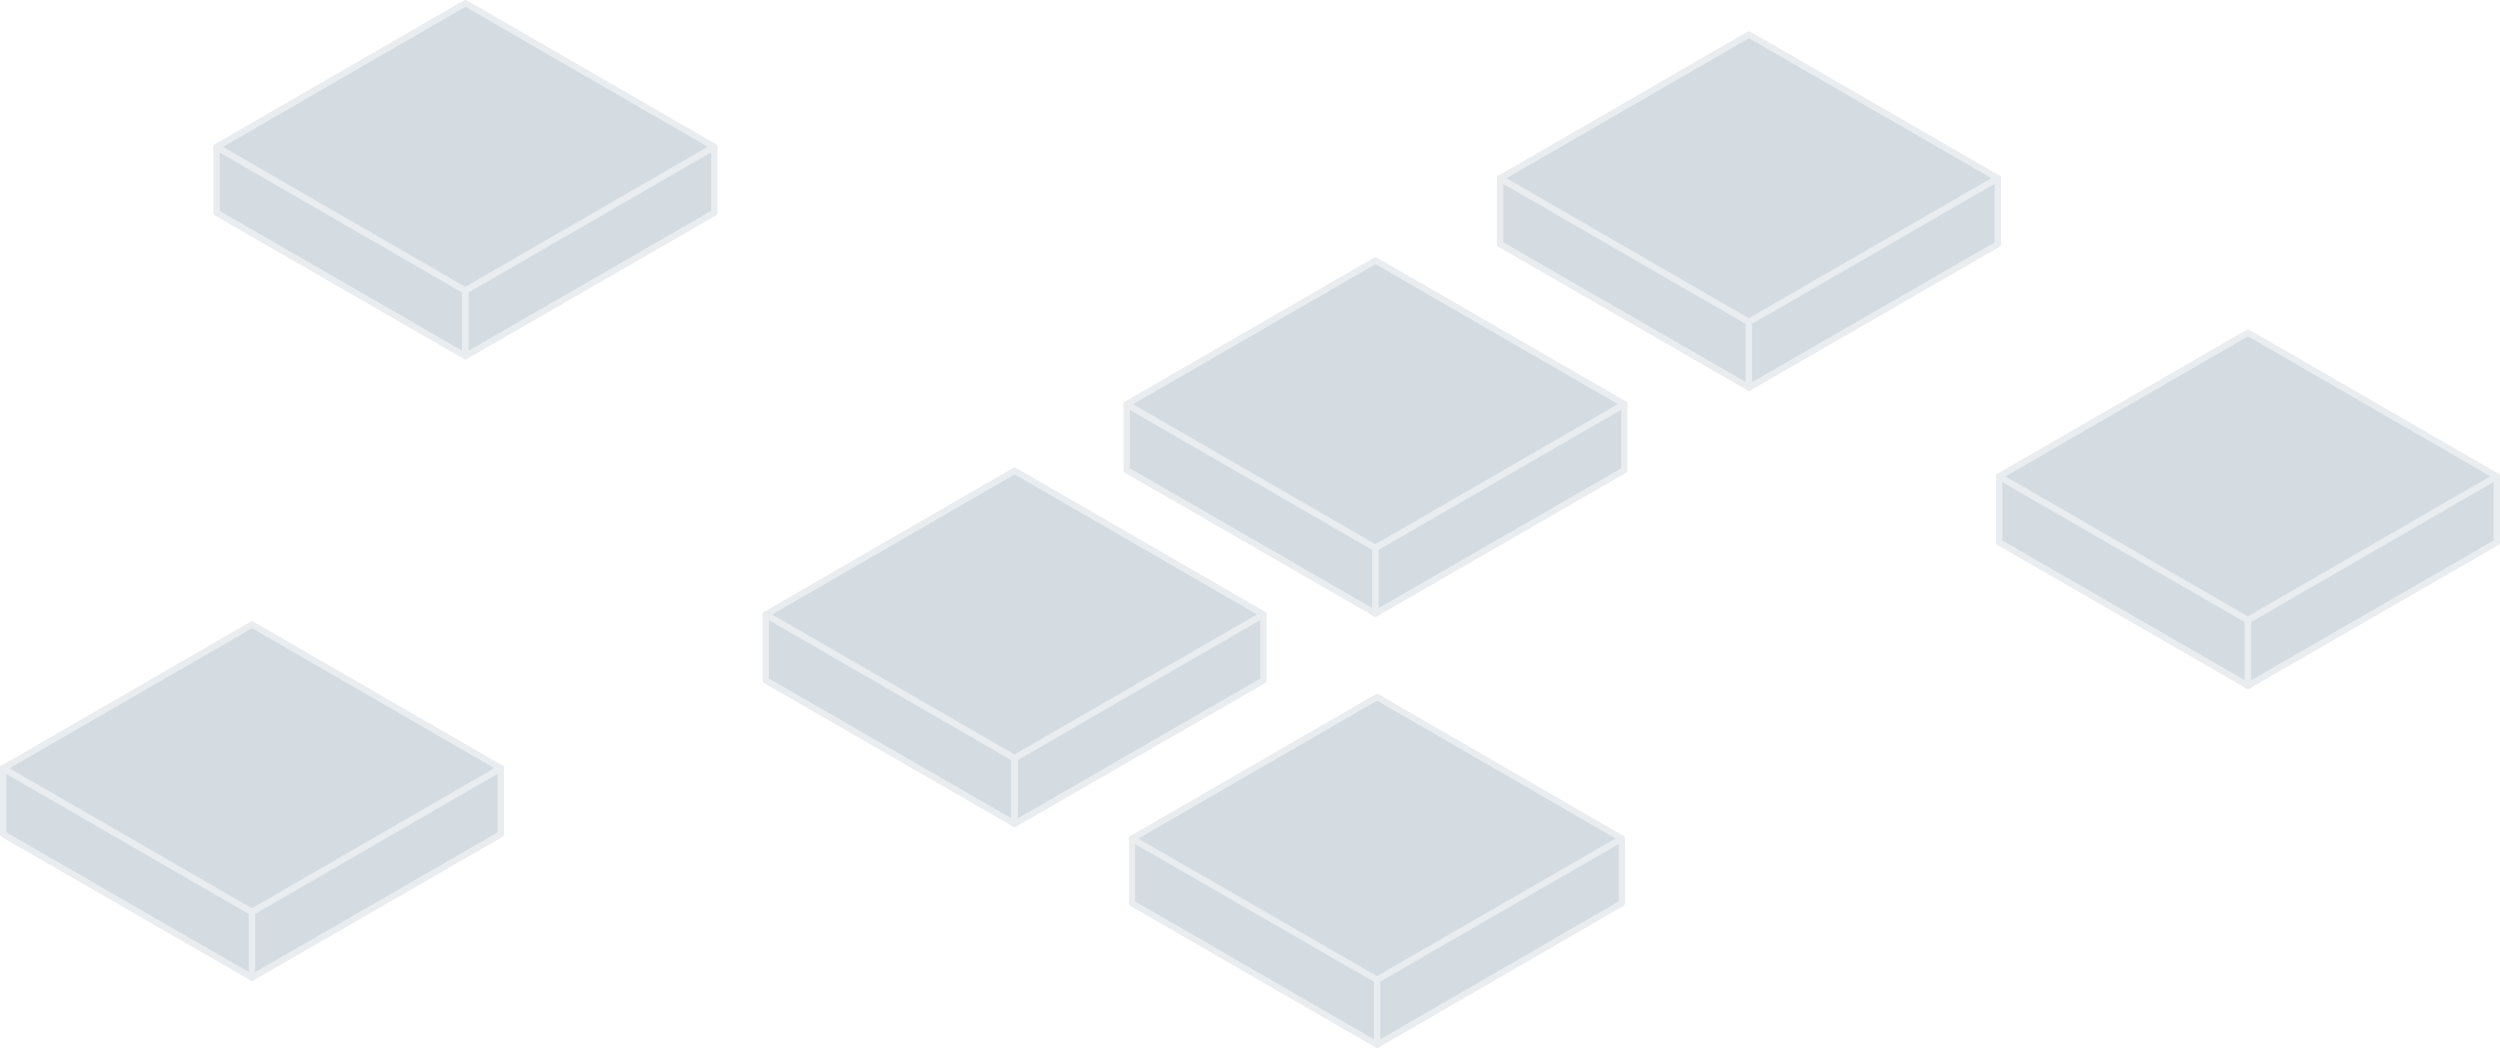
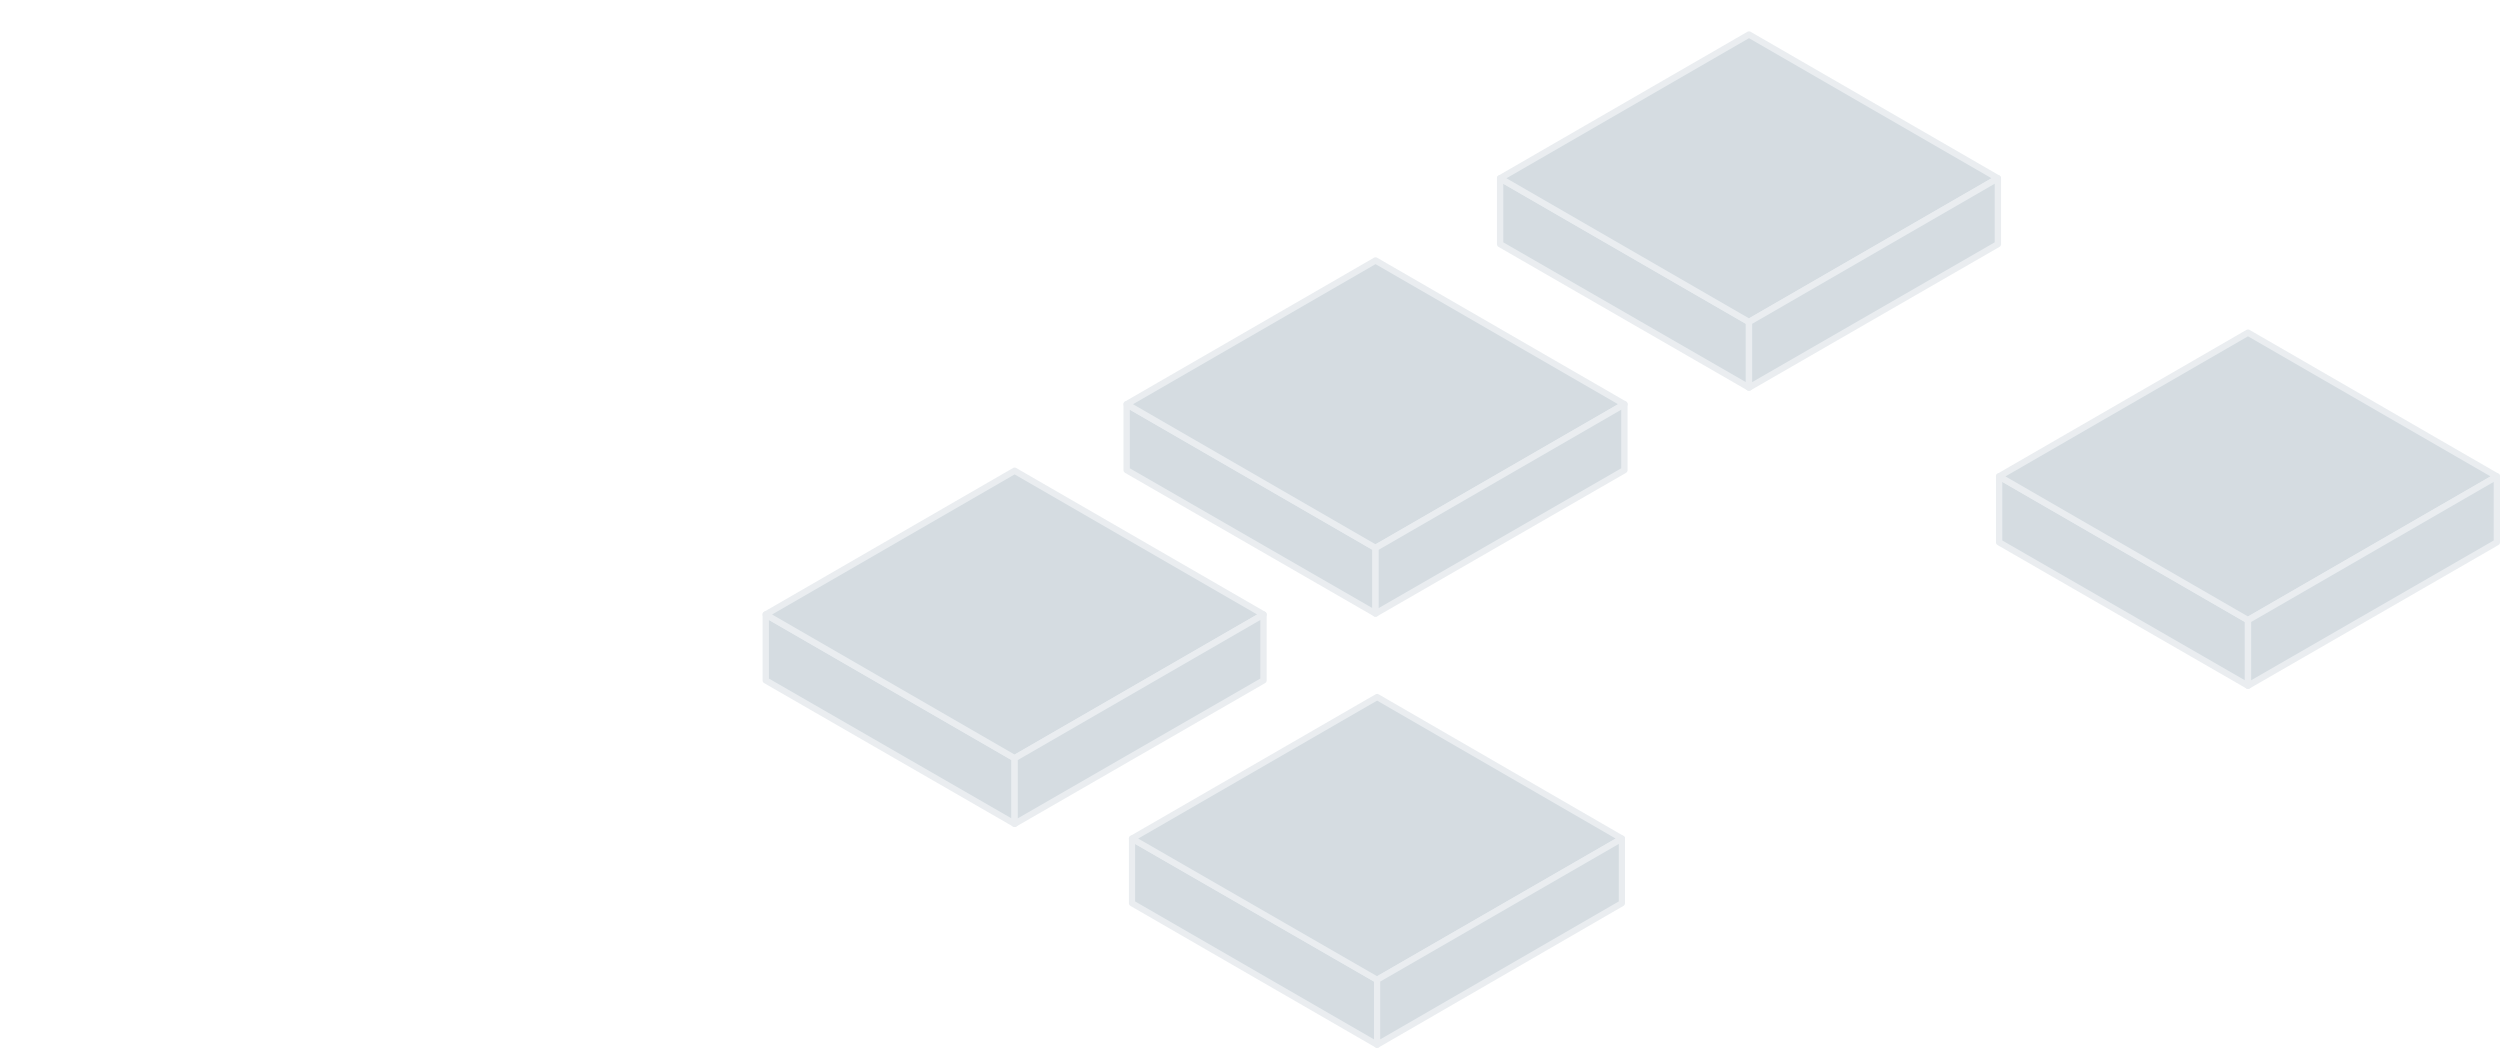
- <svg xmlns="http://www.w3.org/2000/svg" viewBox="0 0 796.6 333.9">
-   <defs>
-     <style>.cls-1{opacity:0.2;}.cls-2,.cls-3{fill:#2b506a;stroke:#94a6b5;stroke-linecap:round;stroke-linejoin:round;}.cls-2{stroke-width:2.02px;}.cls-3{stroke-width:1.98px;}</style>
-   </defs>
-   <g id="Layer_2" data-name="Layer 2">
-     <g id="Layer_1-2" data-name="Layer 1">
-       <g class="cls-1">
-         <polygon class="cls-2" points="244 216.8 244 195.8 323.3 241.6 323.3 262.5 244 216.8" />
-         <polygon class="cls-2" points="244 195.8 323.3 150 402.6 195.8 323.3 241.6 244 195.8" />
-         <polygon class="cls-2" points="323.3 241.6 402.6 195.8 402.6 216.8 323.3 262.5 323.3 241.6" />
+ <svg xmlns="http://www.w3.org/2000/svg" version="1.1" id="Layer_1" x="0px" y="0px" viewBox="0 0 796.6 333.9" style="enable-background:new 0 0 796.6 333.9;" xml:space="preserve">
+   <style type="text/css">
+ 	.st0{opacity:0.2;}
+ 	.st1{fill:#2B506A;stroke:#94A6B5;stroke-width:2.02;stroke-linecap:round;stroke-linejoin:round;}
+ 	.st2{fill:#2B506A;stroke:#94A6B5;stroke-width:1.98;stroke-linecap:round;stroke-linejoin:round;}
+ </style>
+   <g id="Layer_2_1_">
+     <g id="Layer_1-2">
+       <g class="st0">
+         <polygon class="st1" points="244,216.8 244,195.8 323.3,241.6 323.3,262.5    " />
+         <polygon class="st1" points="244,195.8 323.3,150 402.6,195.8 323.3,241.6    " />
+         <polygon class="st1" points="323.3,241.6 402.6,195.8 402.6,216.8 323.3,262.5    " />
      </g>
-       <g class="cls-1">
-         <polygon class="cls-2" points="1 265.8 1 244.8 80.3 290.6 80.3 311.5 1 265.8" />
-         <polygon class="cls-2" points="1 244.8 80.3 199 159.6 244.8 80.3 290.6 1 244.8" />
-         <polygon class="cls-2" points="80.3 290.6 159.6 244.8 159.6 265.8 80.3 311.5 80.3 290.6" />
+       <g class="st0">
+         <polygon class="st1" points="359,149.8 359,128.8 438.3,174.6 438.3,195.5    " />
+         <polygon class="st1" points="359,128.8 438.3,83 517.6,128.8 438.3,174.6    " />
+         <polygon class="st1" points="438.3,174.6 517.6,128.8 517.6,149.8 438.3,195.5    " />
      </g>
-       <g class="cls-1">
-         <polygon class="cls-2" points="69 67.8 69 46.8 148.3 92.6 148.3 113.5 69 67.8" />
-         <polygon class="cls-2" points="69 46.8 148.3 1 227.6 46.8 148.3 92.6 69 46.8" />
-         <polygon class="cls-2" points="148.3 92.6 227.6 46.8 227.6 67.8 148.3 113.5 148.3 92.6" />
+       <g class="st0">
+         <polygon class="st1" points="478,77.8 478,56.8 557.3,102.6 557.3,123.5    " />
+         <polygon class="st1" points="478,56.8 557.3,11 636.6,56.8 557.3,102.6    " />
+         <polygon class="st1" points="557.3,102.6 636.6,56.8 636.6,77.8 557.3,123.5    " />
      </g>
-       <g class="cls-1">
-         <polygon class="cls-2" points="359 149.8 359 128.8 438.3 174.6 438.3 195.5 359 149.8" />
-         <polygon class="cls-2" points="359 128.8 438.3 83 517.6 128.8 438.3 174.6 359 128.8" />
-         <polygon class="cls-2" points="438.3 174.6 517.6 128.8 517.6 149.8 438.3 195.5 438.3 174.6" />
+       <g class="st0">
+         <polygon class="st1" points="637,172.8 637,151.8 716.3,197.6 716.3,218.5    " />
+         <polygon class="st1" points="637,151.8 716.3,106 795.6,151.8 716.3,197.6    " />
+         <polygon class="st1" points="716.3,197.6 795.6,151.8 795.6,172.8 716.3,218.5    " />
      </g>
-       <g class="cls-1">
-         <polygon class="cls-2" points="478 77.8 478 56.8 557.3 102.6 557.3 123.5 478 77.8" />
-         <polygon class="cls-2" points="478 56.8 557.3 11 636.6 56.8 557.3 102.6 478 56.8" />
-         <polygon class="cls-2" points="557.3 102.6 636.6 56.8 636.6 77.8 557.3 123.5 557.3 102.6" />
-       </g>
-       <g class="cls-1">
-         <polygon class="cls-2" points="637 172.8 637 151.8 716.3 197.6 716.3 218.5 637 172.8" />
-         <polygon class="cls-2" points="637 151.8 716.3 106 795.6 151.8 716.3 197.6 637 151.8" />
-         <polygon class="cls-2" points="716.3 197.6 795.6 151.8 795.6 172.8 716.3 218.5 716.3 197.6" />
-       </g>
-       <g class="cls-1">
-         <polygon class="cls-3" points="360.7 287.8 360.7 267.2 438.8 312.2 438.8 332.9 360.7 287.8" />
-         <polygon class="cls-3" points="360.7 267.2 438.8 222.1 516.8 267.2 438.8 312.2 360.7 267.2" />
-         <polygon class="cls-3" points="438.8 312.2 516.8 267.2 516.8 287.8 438.8 332.9 438.8 312.2" />
+       <g class="st0">
+         <polygon class="st2" points="360.7,287.8 360.7,267.2 438.8,312.2 438.8,332.9    " />
+         <polygon class="st2" points="360.7,267.2 438.8,222.1 516.8,267.2 438.8,312.2    " />
+         <polygon class="st2" points="438.8,312.2 516.8,267.2 516.8,287.8 438.8,332.9    " />
      </g>
    </g>
  </g>
</svg>
